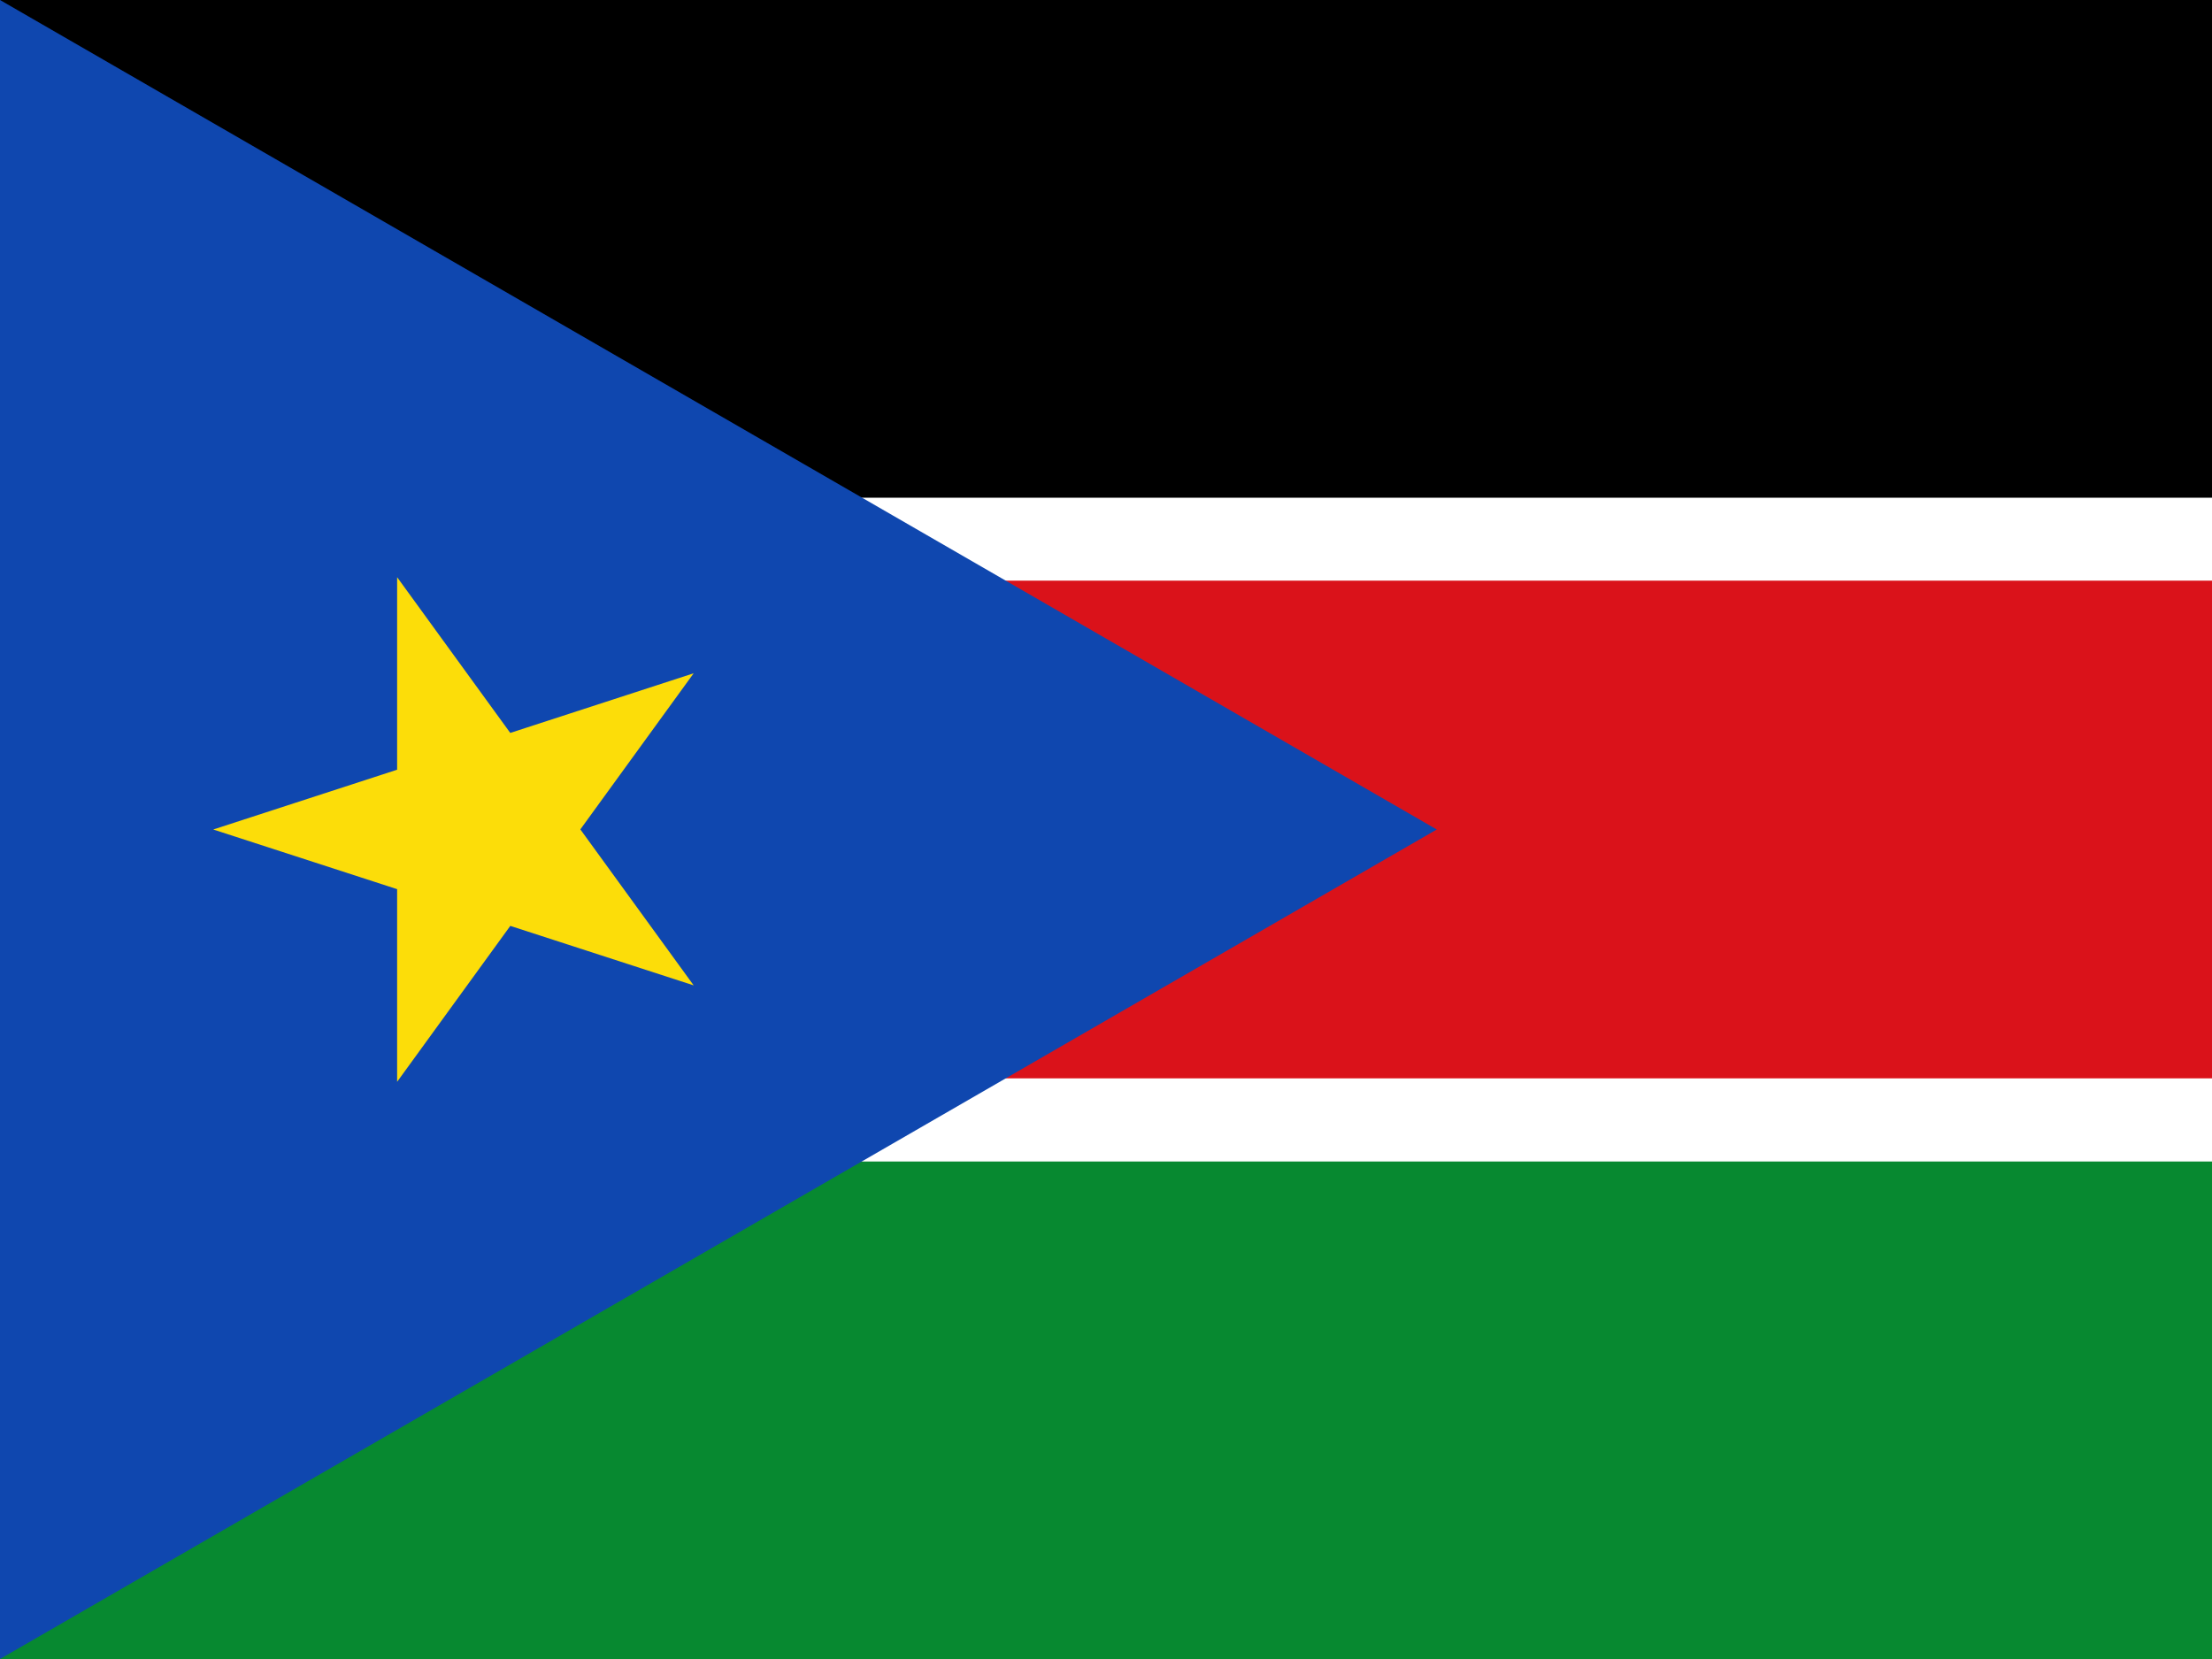
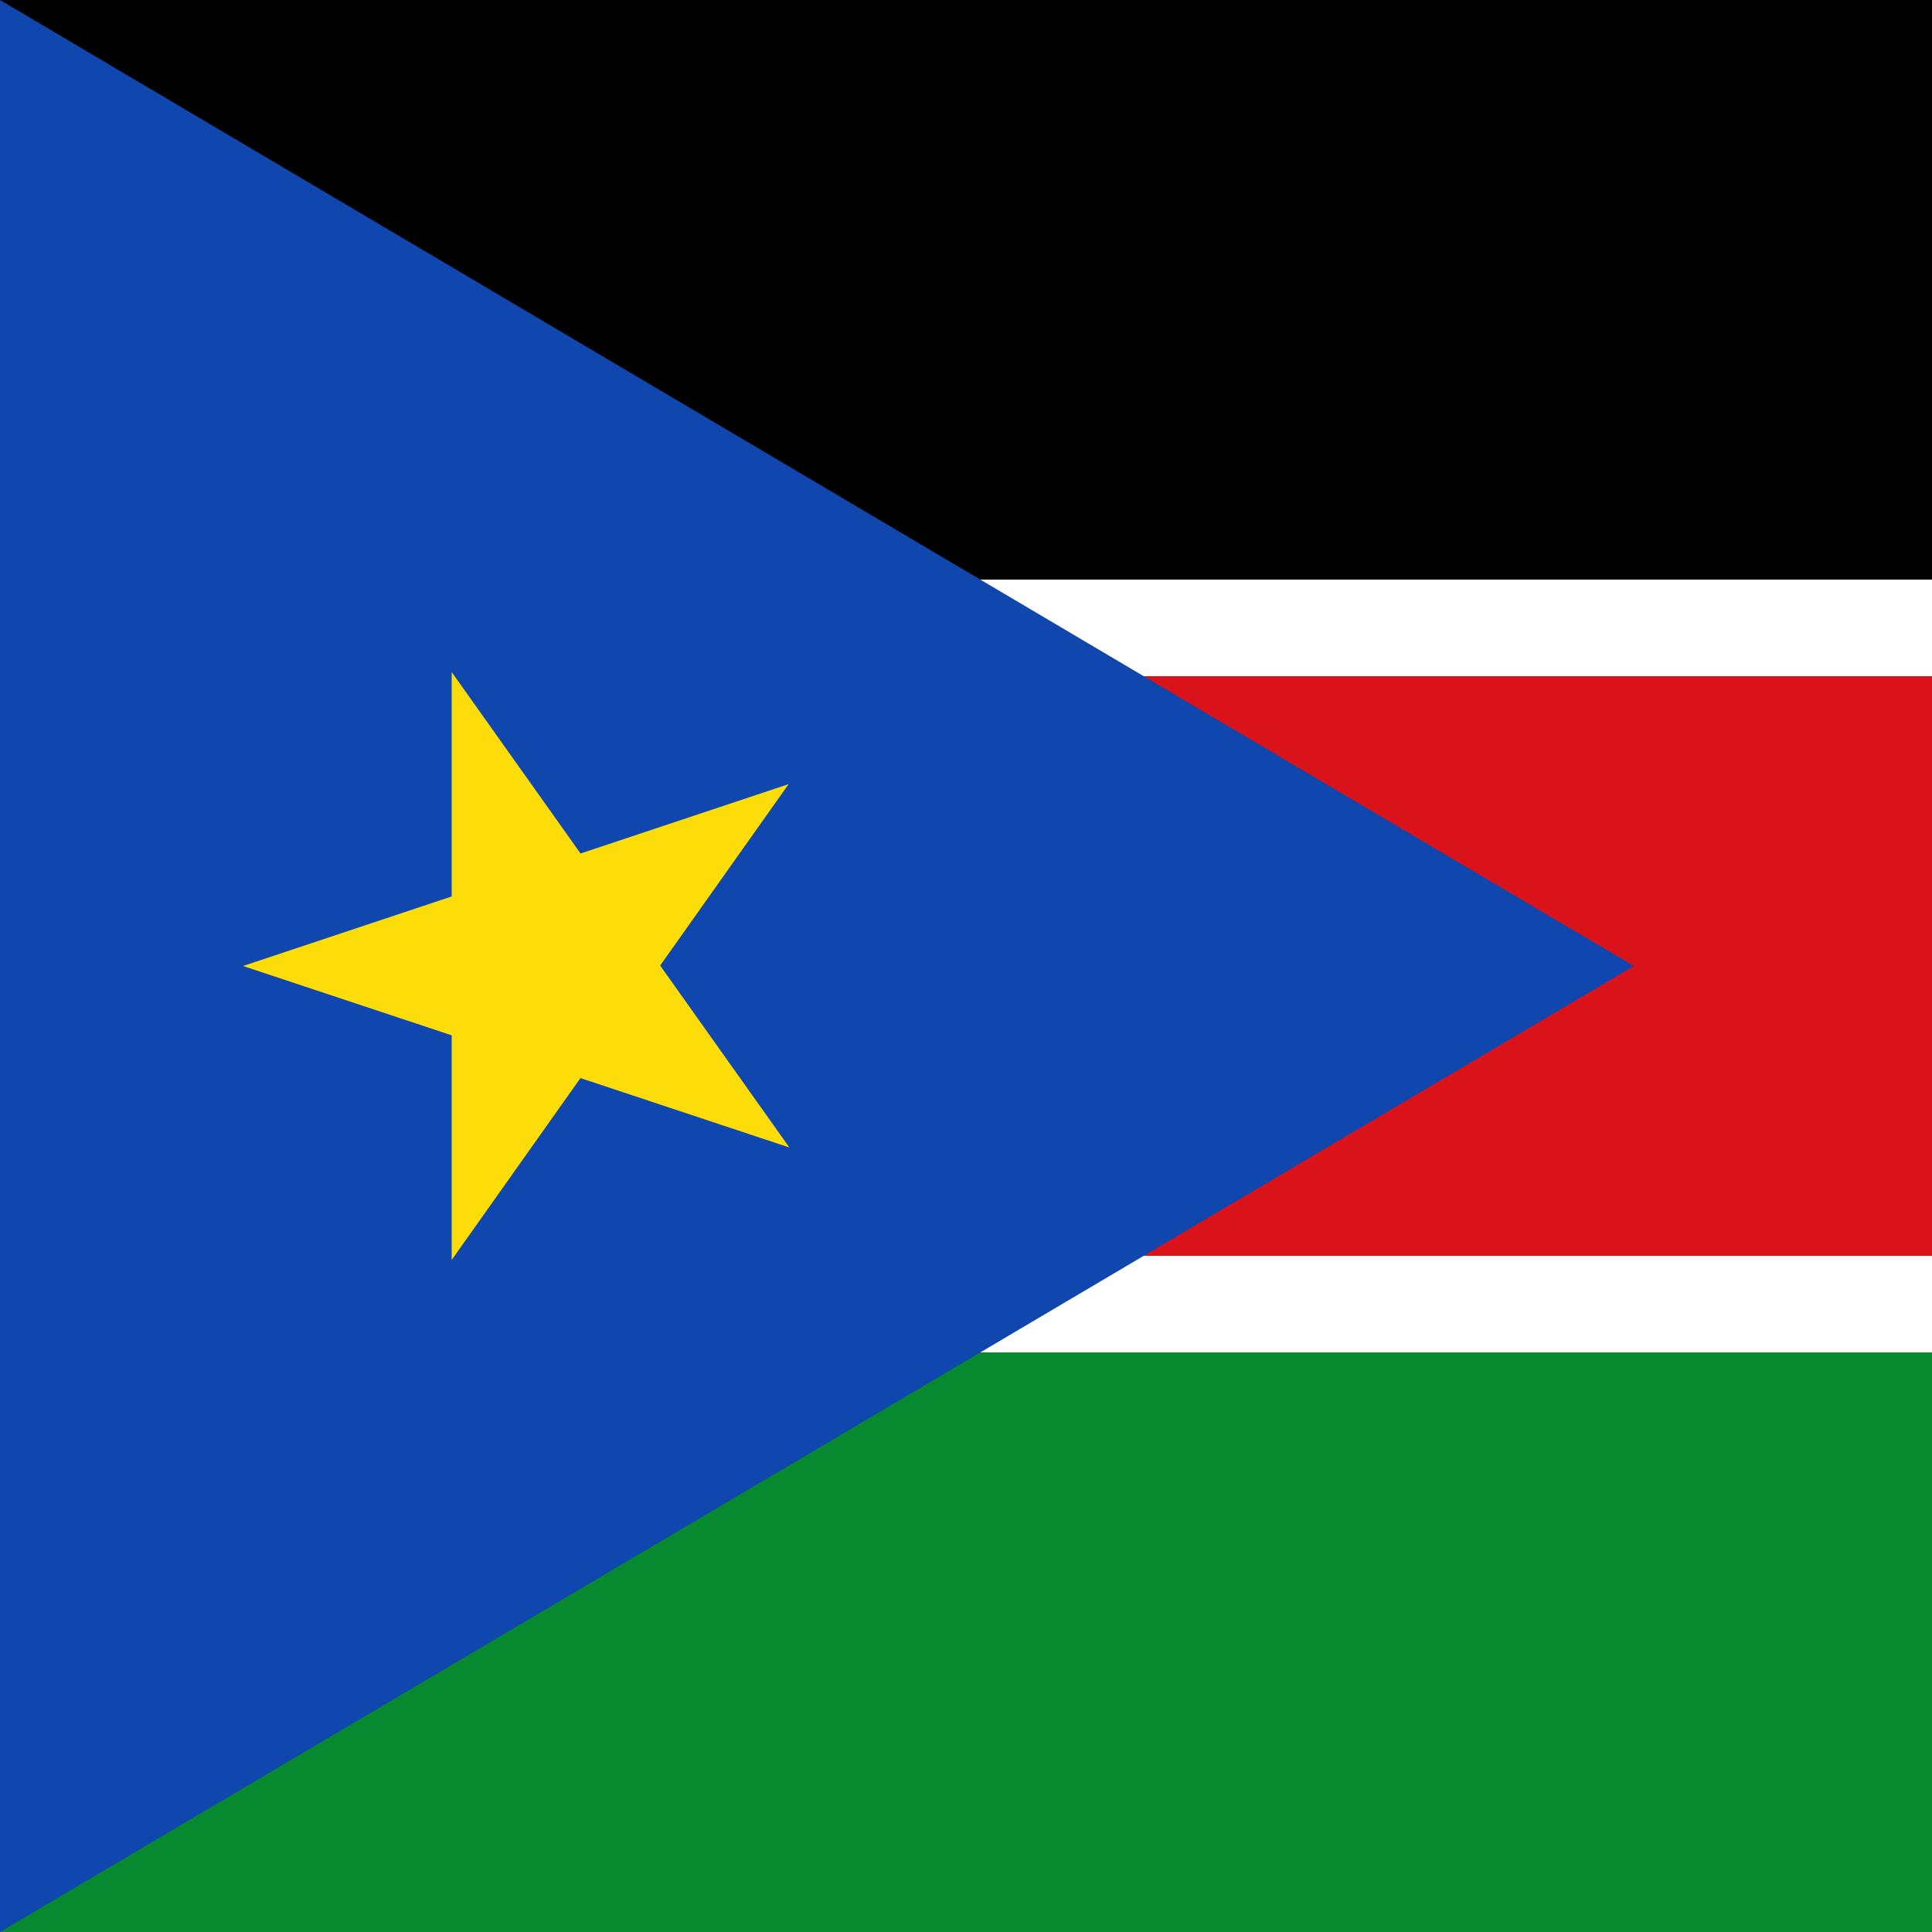
- <svg xmlns="http://www.w3.org/2000/svg" id="flag-icon-css-ss" viewBox="0 0 640 480">
-   <path fill="#078930" d="M0 336h640v144H0z" />
-   <path fill="#fff" d="M0 144h640v192H0z" />
-   <path d="M0 0h640v144H0z" />
-   <path fill="#da121a" d="M0 168h640v144H0z" />
-   <path fill="#0f47af" d="M0 0l415.7 240L0 480z" />
-   <path fill="#fcdd09" d="M200.7 194.8L61.7 240l139 45.1L114.9 167v146z" />
+ <svg xmlns="http://www.w3.org/2000/svg" id="flag-icon-css-ss" viewBox="0 0 512 512">
+   <path fill="#078930" d="M0 358.4h512V512H0z" />
+   <path fill="#fff" d="M0 153.6h512v204.8H0z" />
+   <path d="M0 0h512v153.6H0z" />
+   <path fill="#da121a" d="M0 179.2h512v153.6H0z" />
+   <path fill="#0f47af" d="M0 0l433 256L0 512z" />
+   <path fill="#fcdd09" d="M209 207.8L64.4 256l144.8 48.1-89.5-126v155.8z" />
</svg>
